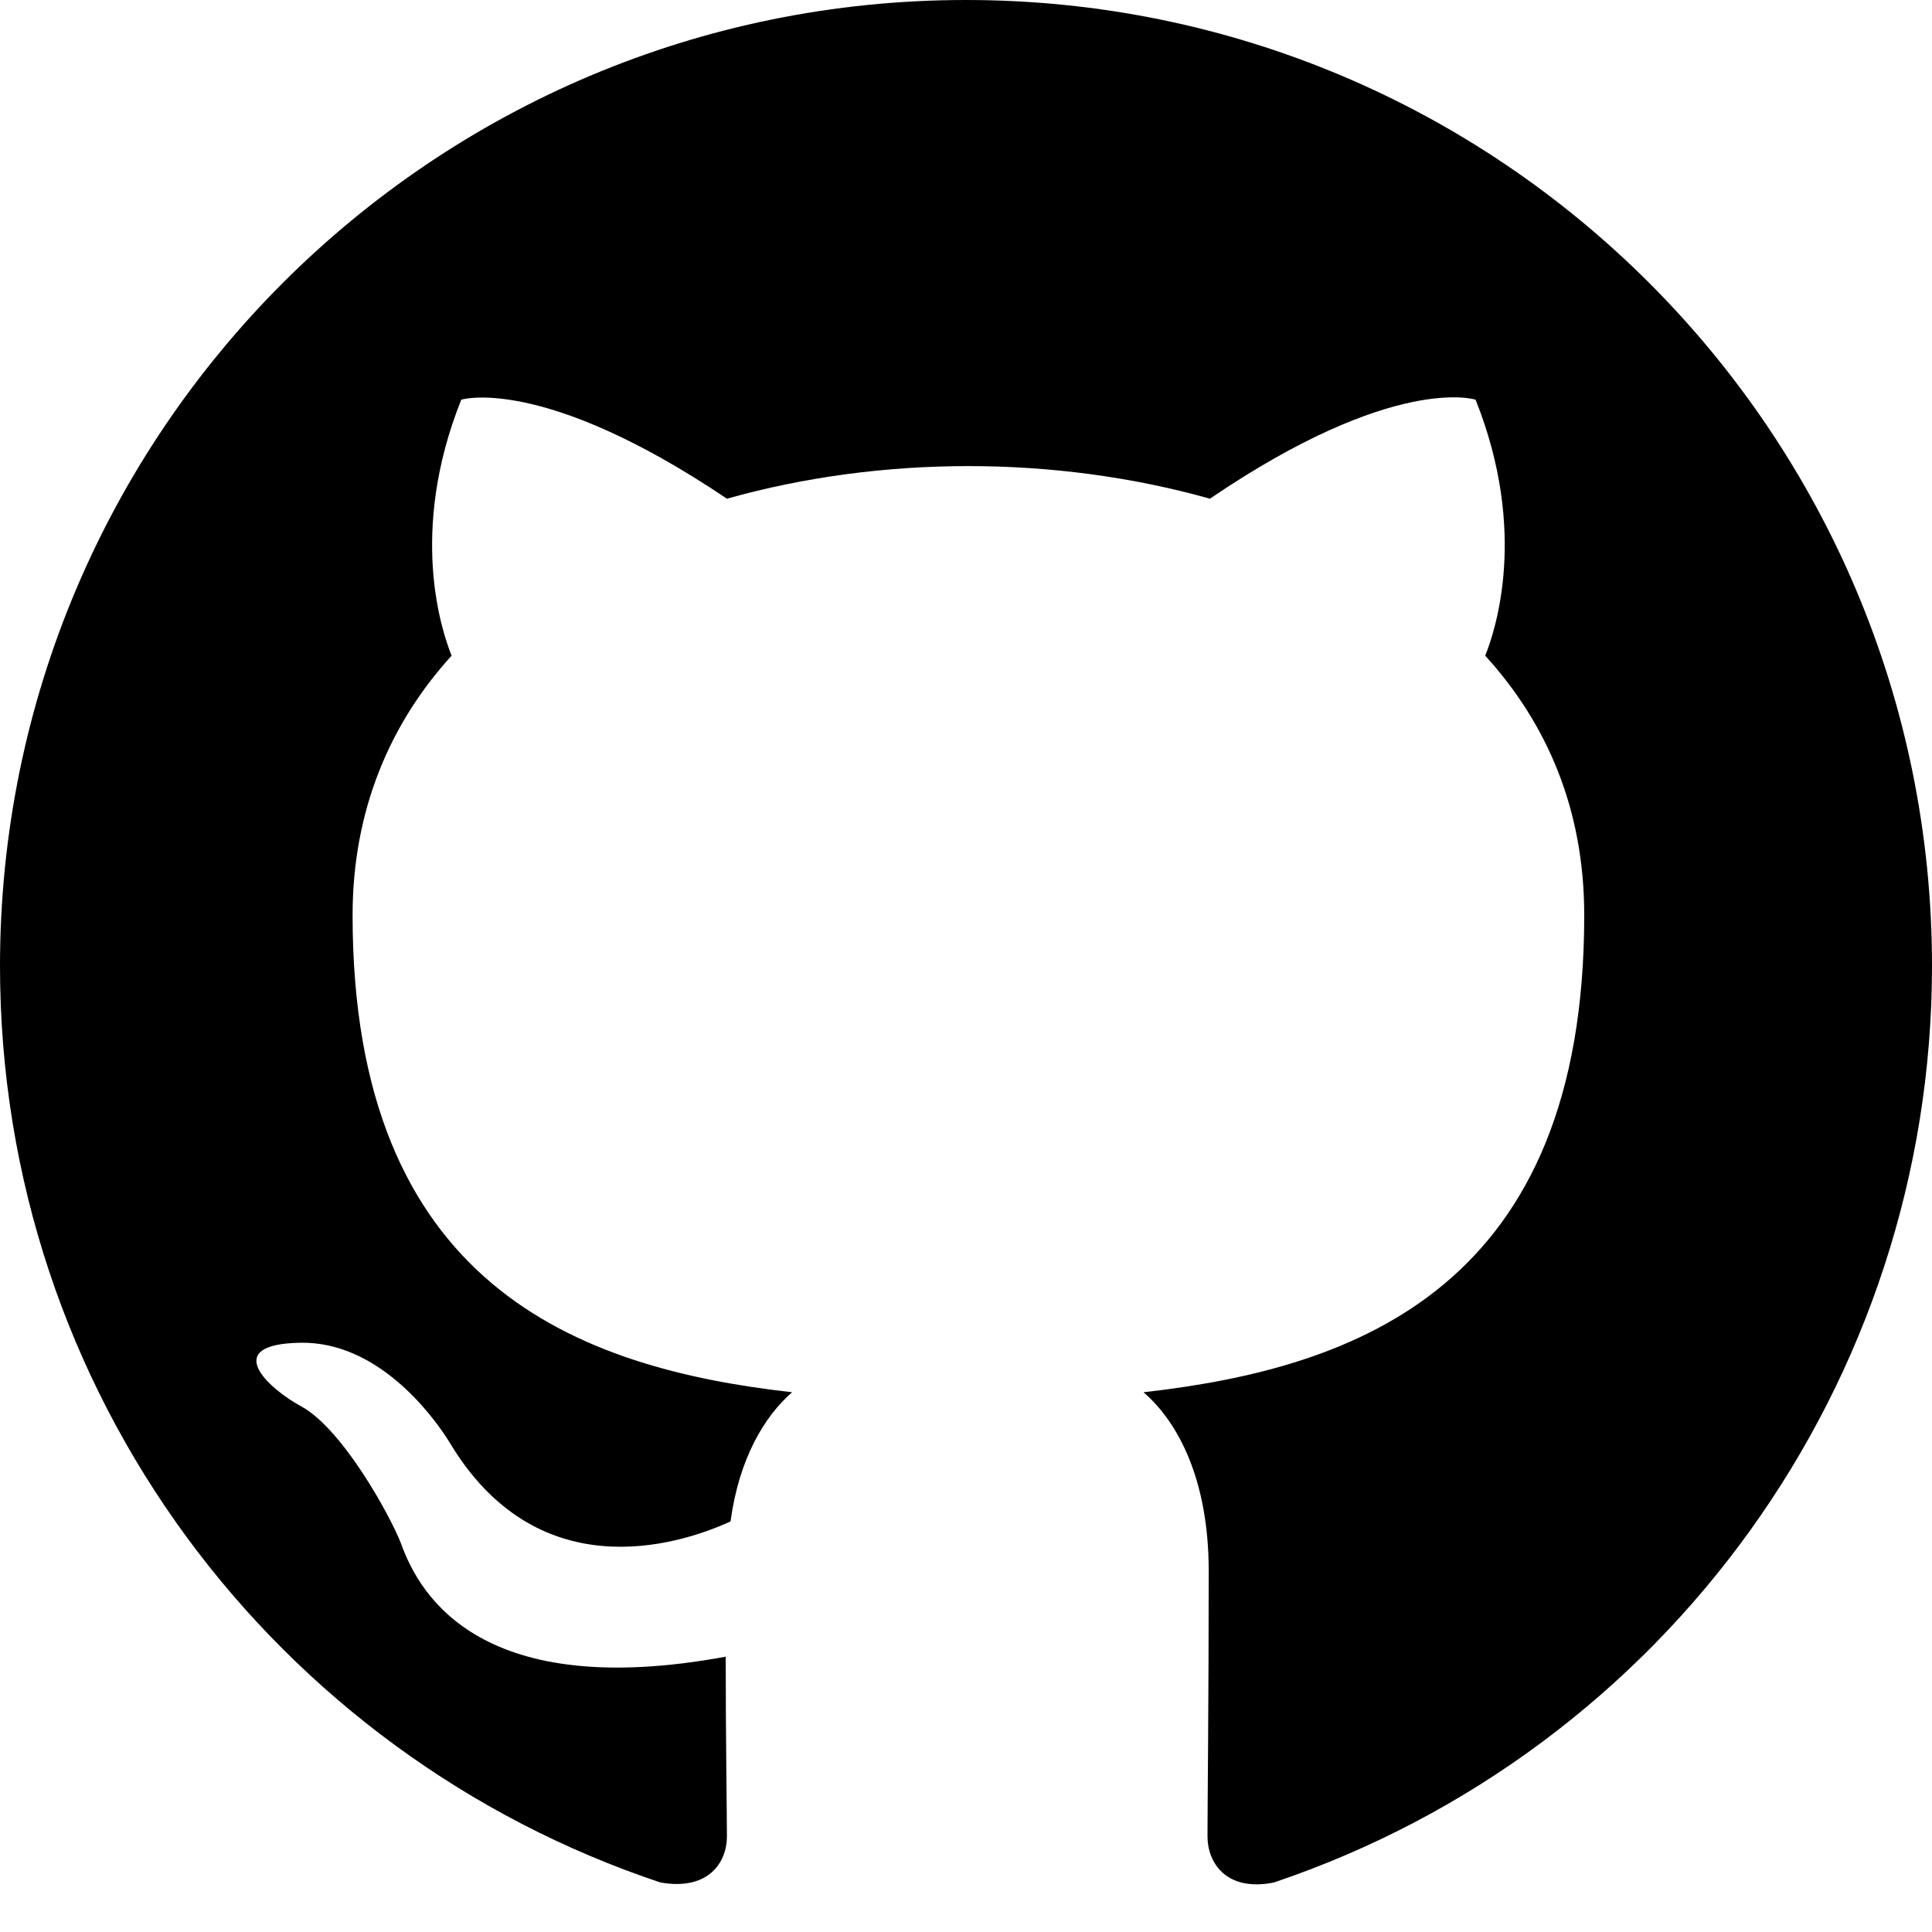
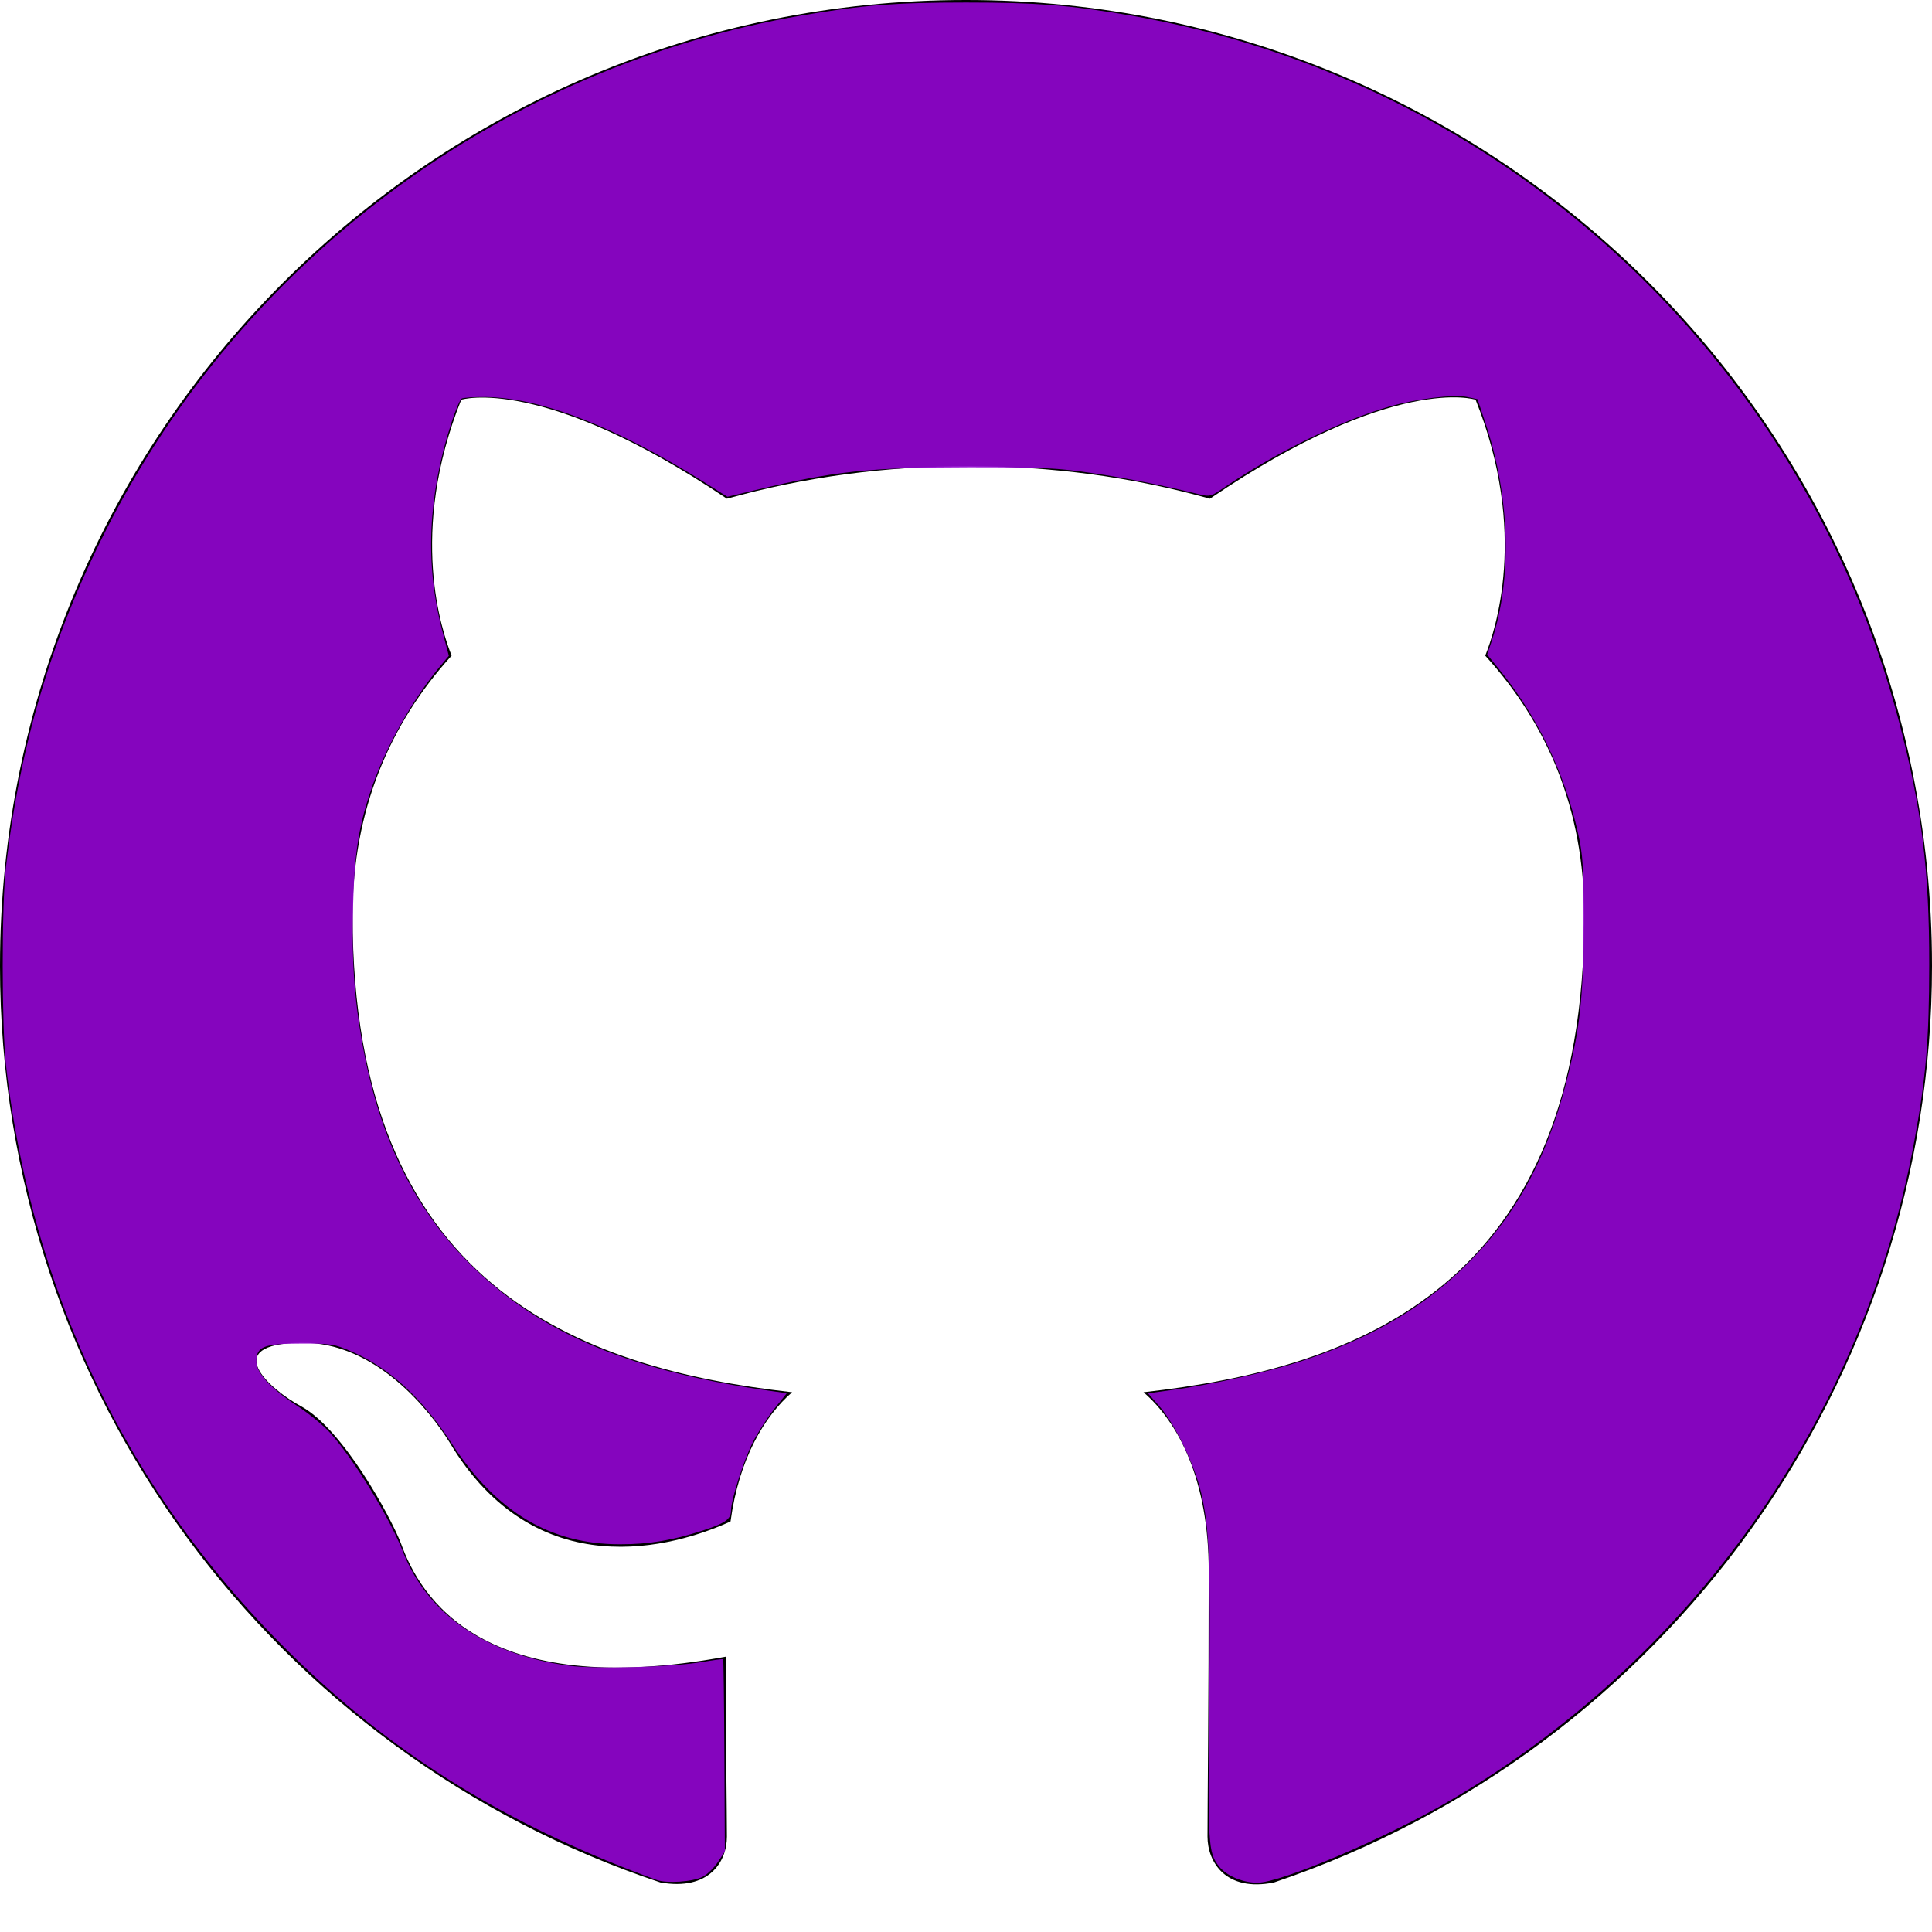
- <svg xmlns="http://www.w3.org/2000/svg" width="16" height="16" fill="currentColor" class="bi bi-github" viewBox="0 0 16 16">
-   <path d="M8 0C3.58 0 0 3.58 0 8c0 3.54 2.29 6.53 5.47 7.59.4.07.55-.17.55-.38 0-.19-.01-.82-.01-1.49-2.01.37-2.53-.49-2.69-.94-.09-.23-.48-.94-.82-1.13-.28-.15-.68-.52-.01-.53.63-.01 1.08.58 1.23.82.72 1.21 1.87.87 2.33.66.07-.52.28-.87.51-1.07-1.78-.2-3.64-.89-3.64-3.95 0-.87.31-1.59.82-2.15-.08-.2-.36-1.02.08-2.12 0 0 .67-.21 2.2.82.64-.18 1.32-.27 2-.27.68 0 1.36.09 2 .27 1.53-1.04 2.2-.82 2.2-.82.44 1.1.16 1.92.08 2.12.51.56.82 1.27.82 2.15 0 3.07-1.87 3.75-3.65 3.95.29.25.54.73.54 1.48 0 1.07-.01 1.93-.01 2.2 0 .21.15.46.55.38A8.012 8.012 0 0 0 16 8c0-4.42-3.58-8-8-8z" />
+ <svg xmlns="http://www.w3.org/2000/svg" width="16" height="16" fill="currentColor" class="bi bi-github" viewBox="0 0 16 16" version="1.1" id="svg99">
+   <defs id="defs103" />
+   <path d="M8 0C3.58 0 0 3.58 0 8c0 3.54 2.29 6.53 5.47 7.59.4.07.55-.17.55-.38 0-.19-.01-.82-.01-1.49-2.01.37-2.53-.49-2.69-.94-.09-.23-.48-.94-.82-1.13-.28-.15-.68-.52-.01-.53.63-.01 1.08.58 1.23.82.72 1.21 1.87.87 2.33.66.07-.52.28-.87.51-1.07-1.78-.2-3.64-.89-3.64-3.95 0-.87.31-1.59.82-2.15-.08-.2-.36-1.02.08-2.12 0 0 .67-.21 2.2.82.64-.18 1.32-.27 2-.27.68 0 1.36.09 2 .27 1.53-1.04 2.2-.82 2.2-.82.44 1.1.16 1.92.08 2.12.51.56.82 1.27.82 2.15 0 3.07-1.87 3.75-3.65 3.95.29.25.54.73.54 1.48 0 1.07-.01 1.93-.01 2.2 0 .21.15.46.55.38A8.012 8.012 0 0 0 16 8c0-4.42-3.58-8-8-8z" id="path97" />
+   <path style="opacity:0.91;fill:#9205d1;stroke-width:0;stroke-opacity:0.804;fill-opacity:1" d="M 5.438,15.569 C 4.288,15.15 3.379,14.606 2.572,13.853 1.133,12.51 0.272,10.79 0.049,8.816 0.014,8.497 0.013,7.497 0.049,7.184 0.165,6.167 0.429,5.277 0.877,4.392 2.018,2.139 4.167,0.55 6.646,0.127 7.145,0.042 7.415,0.021 8,0.021 c 0.585,0 0.855,0.021 1.354,0.106 3.077,0.525 5.582,2.826 6.374,5.855 0.187,0.714 0.25,1.223 0.249,2.008 -3.49e-4,0.625 -0.027,0.934 -0.124,1.464 -0.421,2.281 -1.826,4.275 -3.845,5.458 -0.529,0.31 -1.4,0.681 -1.596,0.68 -0.122,-5.57e-4 -0.256,-0.058 -0.317,-0.136 -0.09,-0.114 -0.093,-0.17 -0.081,-1.35 0.012,-1.19 0.002,-1.453 -0.068,-1.748 C 9.891,12.126 9.728,11.79 9.602,11.647 l -0.095,-0.108 0.183,-0.025 c 0.342,-0.046 0.809,-0.15 1.092,-0.243 0.547,-0.18 0.97,-0.421 1.314,-0.75 0.434,-0.414 0.705,-0.897 0.873,-1.55 0.117,-0.456 0.144,-0.702 0.145,-1.317 5.27e-4,-0.487 -0.004,-0.566 -0.046,-0.757 C 12.956,6.396 12.73,5.927 12.408,5.534 l -0.092,-0.113 0.038,-0.114 c 0.171,-0.518 0.151,-1.192 -0.052,-1.802 l -0.066,-0.199 -0.084,-0.018 C 12.038,3.264 11.73,3.302 11.503,3.368 11.102,3.484 10.58,3.74 10.146,4.032 10.026,4.114 10.021,4.115 9.926,4.092 9.629,4.019 9.333,3.96 9.046,3.918 8.757,3.875 8.645,3.87 8.021,3.87 7.197,3.871 6.913,3.901 6.254,4.059 L 6.024,4.114 5.825,3.989 C 5.109,3.539 4.483,3.295 4.027,3.288 3.928,3.287 3.836,3.293 3.823,3.301 3.809,3.31 3.769,3.404 3.735,3.512 3.543,4.111 3.519,4.676 3.663,5.225 l 0.054,0.206 -0.064,0.077 C 3.425,5.779 3.206,6.164 3.087,6.5 2.972,6.828 2.936,7.048 2.924,7.503 c -0.013,0.487 0.013,0.823 0.098,1.25 0.147,0.734 0.442,1.304 0.908,1.752 0.575,0.553 1.327,0.861 2.486,1.019 l 0.1,0.014 -0.104,0.13 c -0.057,0.072 -0.137,0.197 -0.178,0.277 -0.076,0.151 -0.18,0.477 -0.18,0.563 0,0.072 -0.045,0.105 -0.225,0.164 -0.255,0.084 -0.45,0.117 -0.694,0.117 -0.576,0 -1.021,-0.265 -1.389,-0.827 C 3.498,11.58 3.225,11.328 2.912,11.193 2.769,11.131 2.746,11.127 2.498,11.127 2.186,11.127 2.123,11.151 2.123,11.274 c 0,0.097 0.115,0.222 0.343,0.372 0.094,0.062 0.214,0.16 0.267,0.219 0.198,0.221 0.491,0.699 0.603,0.983 0.204,0.522 0.688,0.855 1.379,0.947 0.218,0.029 0.856,0.011 1.1,-0.031 0.092,-0.016 0.17,-0.026 0.174,-0.023 0.003,0.003 0.008,0.363 0.01,0.799 l 0.004,0.793 -0.057,0.087 c -0.032,0.048 -0.088,0.103 -0.125,0.122 -0.082,0.043 -0.298,0.057 -0.383,0.027 z" id="path1651" />
</svg>
